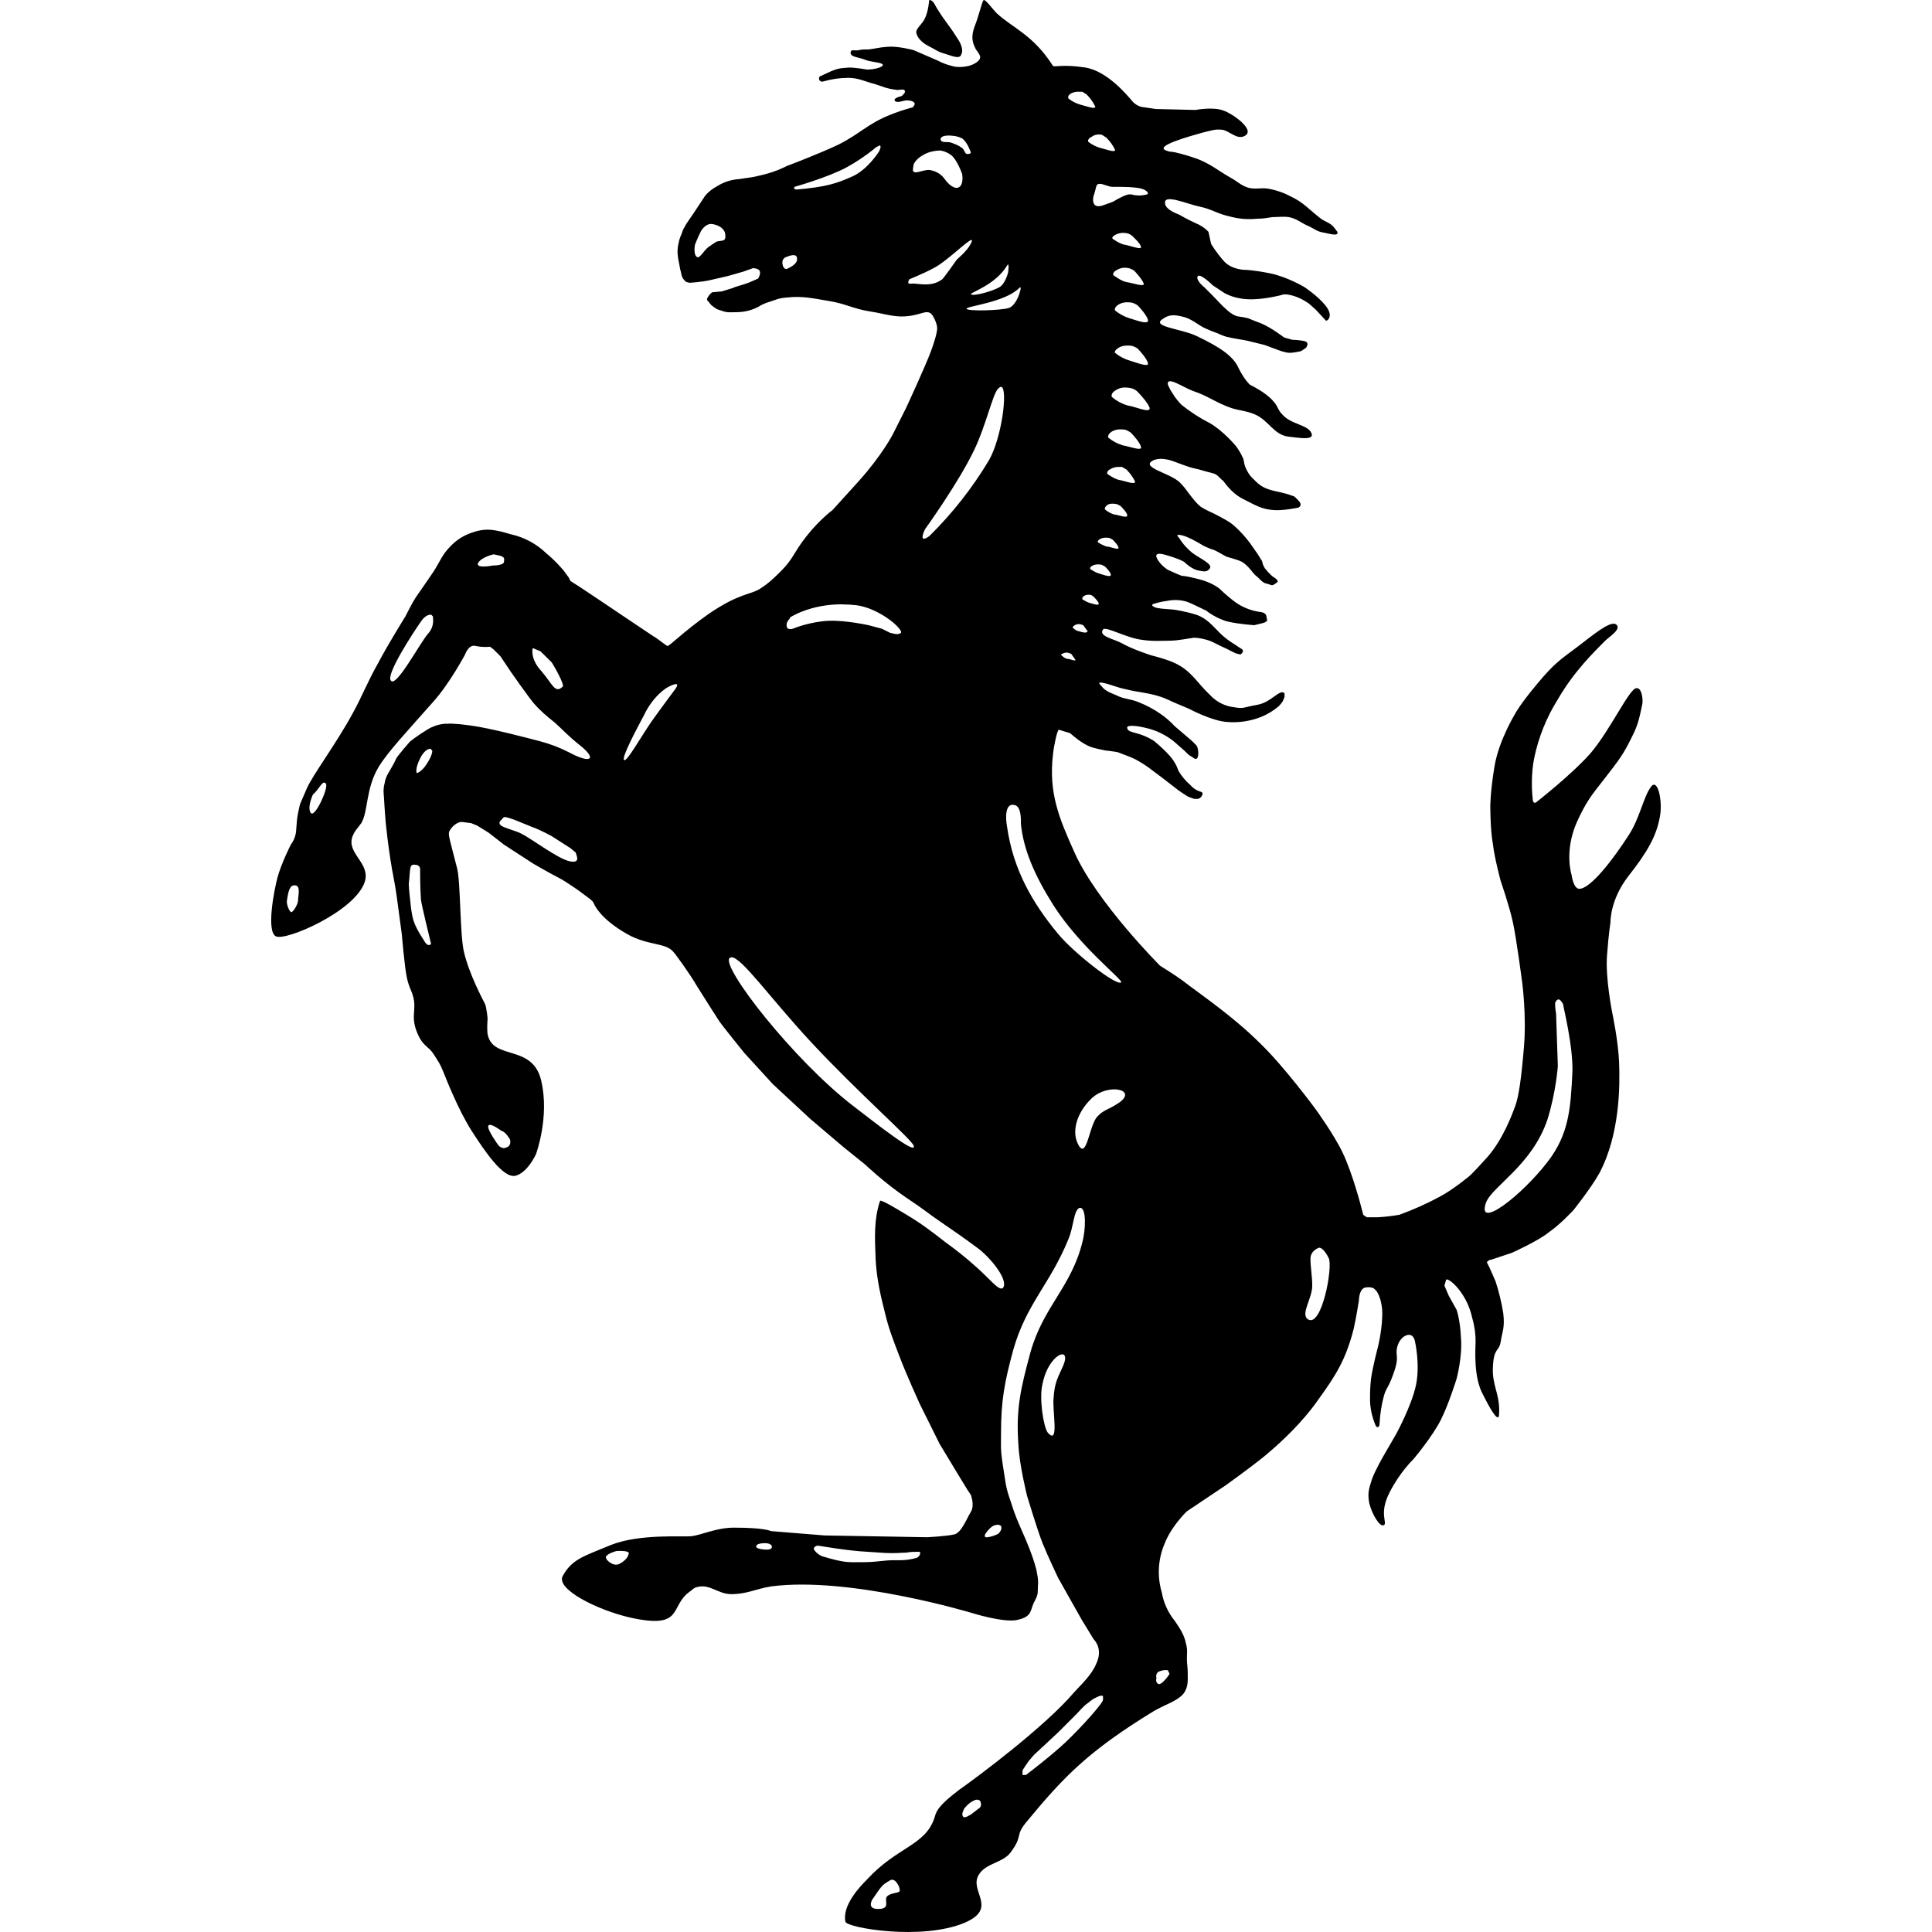
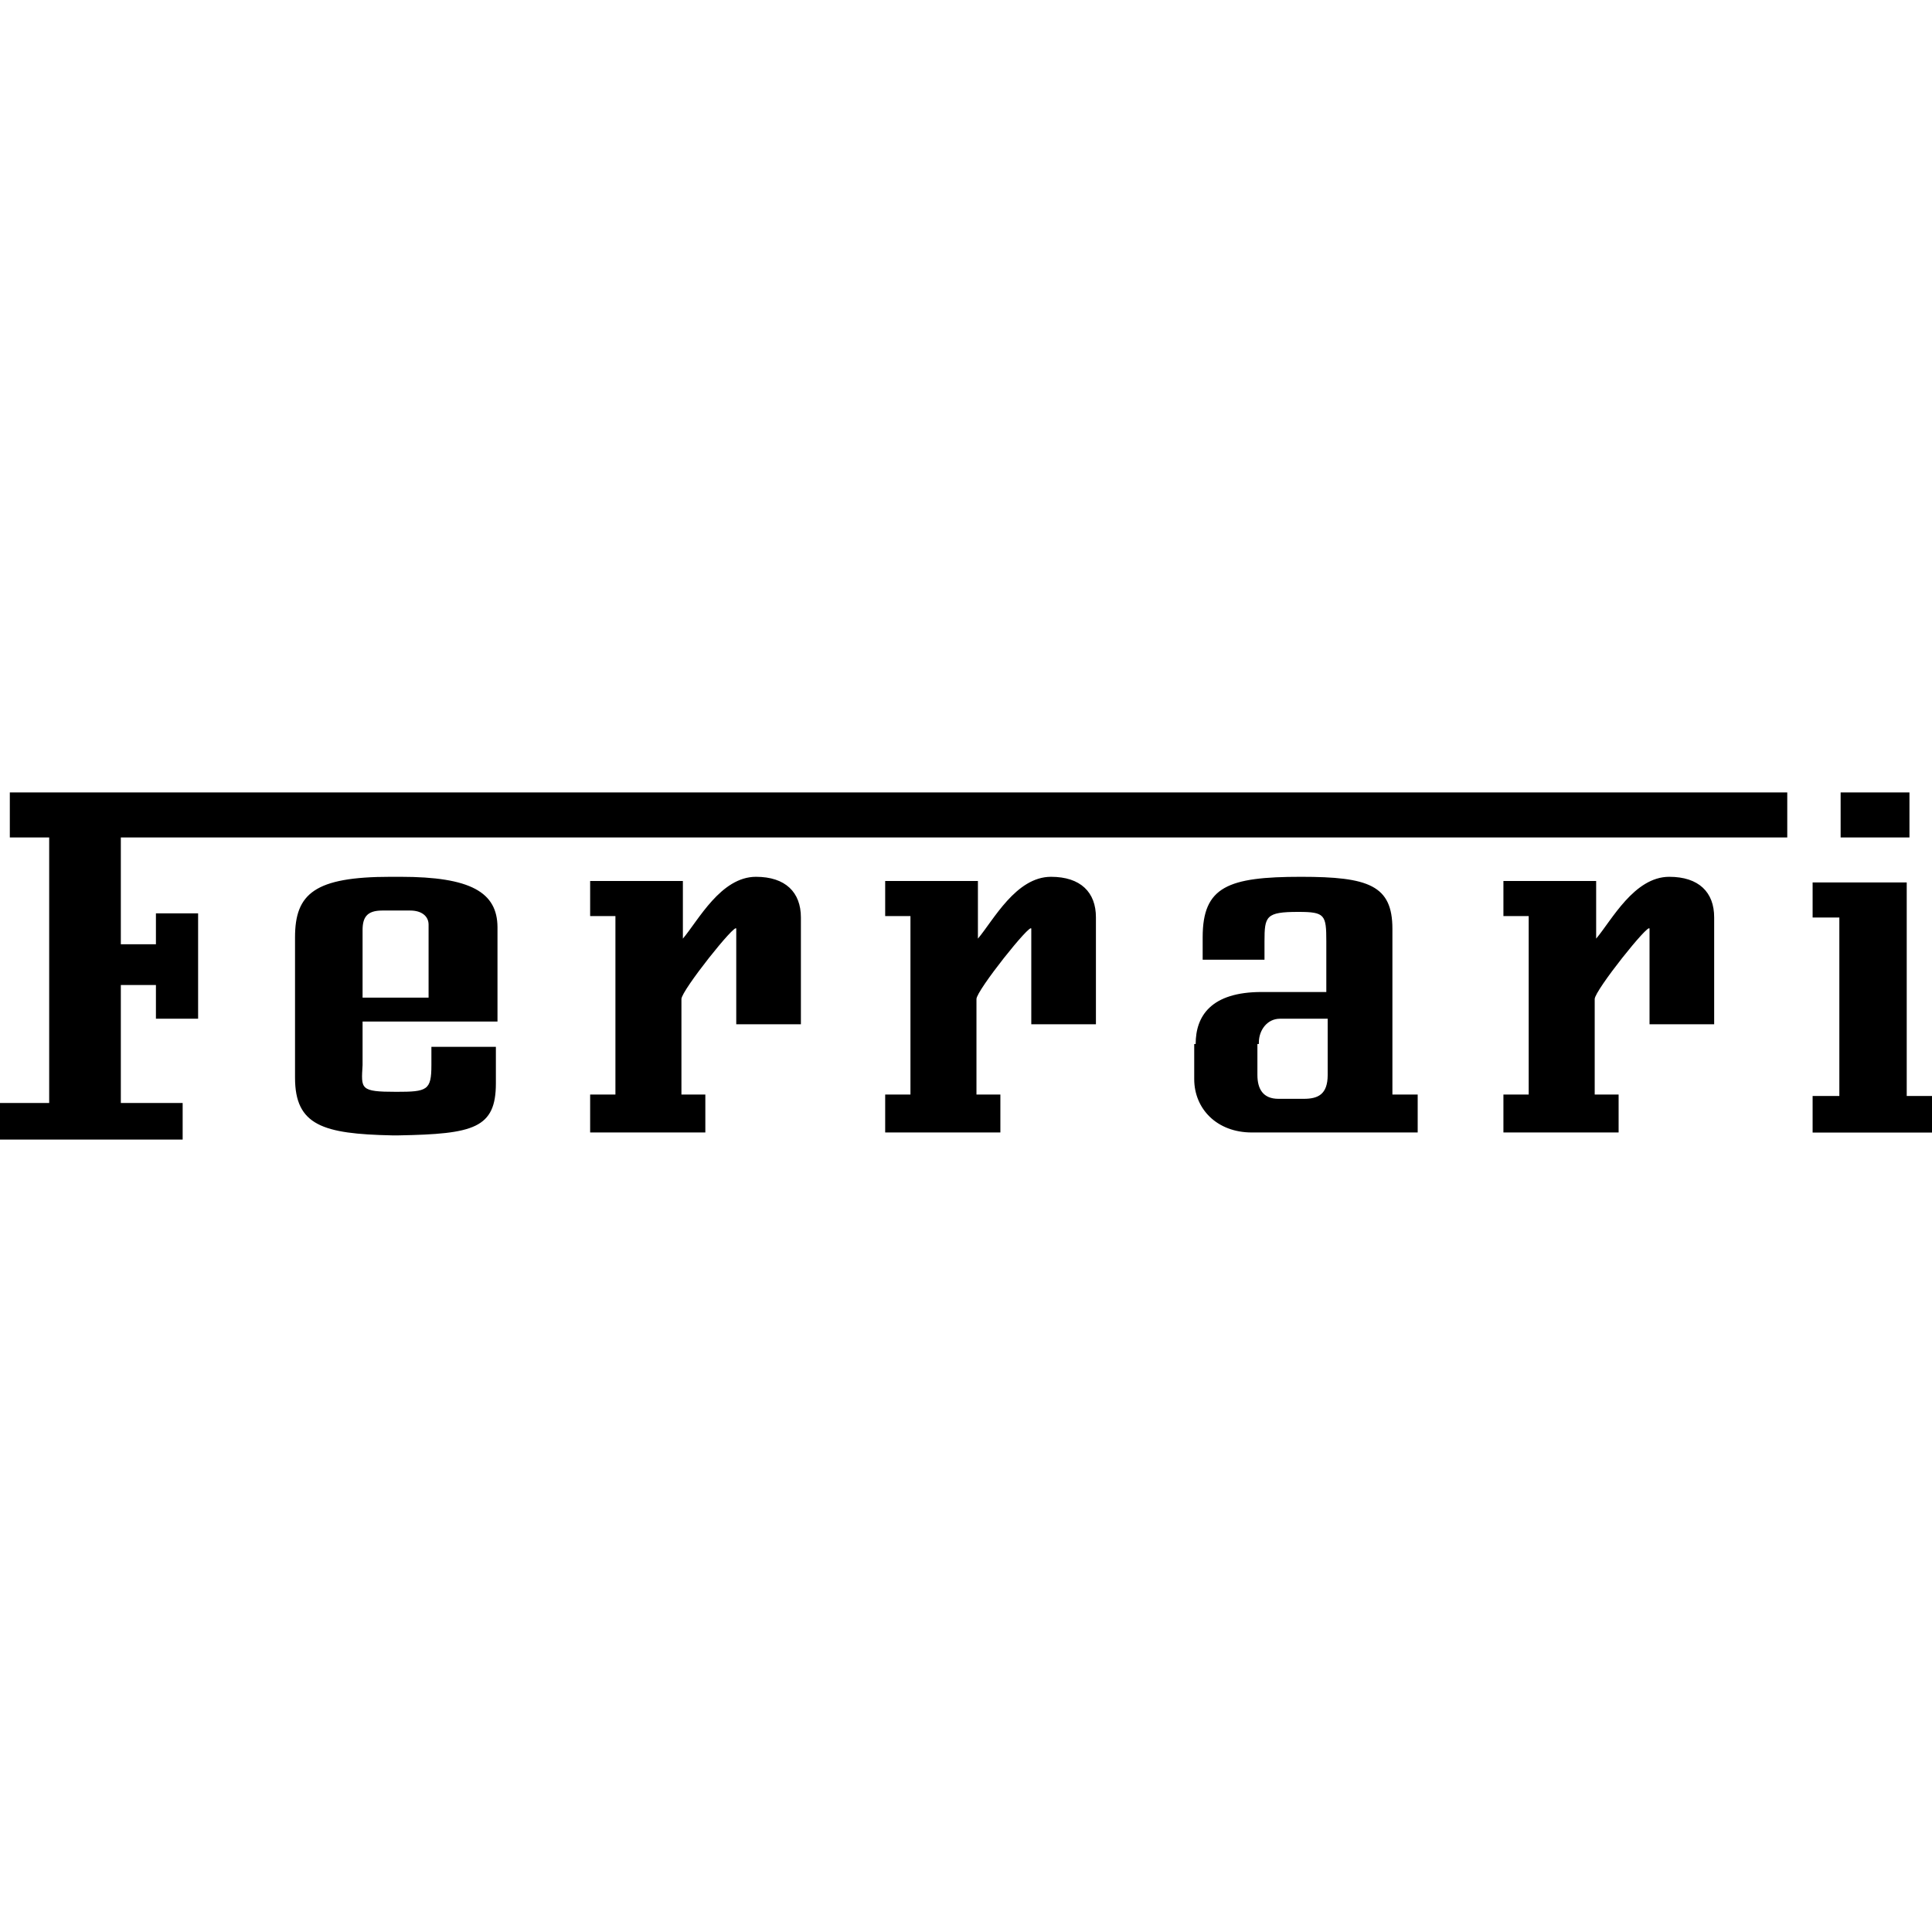
<svg xmlns="http://www.w3.org/2000/svg" role="img" viewBox="0 0 24 24">
-   <path d="M11.543 0s-.01.141-.053.227c-.032.075-.118.128-.107.182.01.054.064.119.15.162.086.043.117.074.203.096.075.021.184.076.205.011.033-.064-.01-.151-.064-.226-.086-.14-.13-.172-.248-.365C11.607.044 11.586 0 11.543 0zm.678 0c-.022.011-.054.174-.108.313-.064.161-.022.236.01.3.043.065.098.108-.01.173-.107.064-.248.043-.248.043s-.118-.023-.215-.076a23.832 23.832 0 0 0-.3-.13s-.194-.053-.323-.042c-.129.01-.14.022-.236.033-.054 0-.075-.001-.129.01-.043.01-.096-.02-.096.033s.107.054.182.086c.075.032.247.031.215.074-.043.043-.204.054-.215.043-.01 0-.117-.021-.203-.021-.14.01-.15.01-.353.107-.033.01-.022.086.042.064a1.12 1.12 0 0 1 .301-.043c.13 0 .203.044.332.077.108.032.118.052.28.074.032 0 .095-.022.095.021 0 .022-.043.055-.043.055s-.096.02-.086.053c.022.043.108 0 .15 0 .044 0 .11.012.098.054l-.021.032a2.312 2.312 0 0 0-.291.097c-.269.108-.375.237-.633.366-.247.118-.644.267-.644.267s-.118.065-.29.107c-.171.044-.182.034-.3.055a.571.571 0 0 0-.27.086.52.52 0 0 0-.15.117l-.15.227-.087.127c-.021.043-.042.064-.052.107-.022.054-.033.076-.043.13-.032.128 0 .204.021.333.011.032.011.054.022.086.01.032.052.065.052.065l.043.01s.152-.01.248-.032c.097-.021.237-.055.237-.055l.181-.052.12-.043s.075 0 .086.043c.01.032-.022.086-.022.086s-.065.03-.119.052c-.054.022-.183.054-.193.065l-.14.043-.118.011s-.022.011-.043.043c-.022.033-.022.032-.022.053.022.022.033.043.055.065.043.032.064.053.117.064.075.032.118.022.193.022a.587.587 0 0 0 .27-.065c.086-.054.118-.053.236-.096a.543.543 0 0 1 .118-.021c.204-.022.32.01.525.043.204.032.302.097.506.129.215.032.343.096.568.043.108-.022.173-.076.227.031.053.097.043.15.043.15s-.001.066-.076.27c-.076.204-.311.709-.311.709l-.162.322s-.13.257-.43.59a54.284 54.284 0 0 1-.32.353s-.161.119-.322.323c-.161.204-.163.279-.313.43-.097.096-.15.15-.268.226-.118.075-.258.053-.634.31-.322.226-.494.41-.516.399-.021-.01-.129-.098-.172-.12-.032-.02-.654-.439-.654-.439l-.258-.172-.119-.076-.021-.043-.063-.086s-.097-.118-.215-.214a.92.92 0 0 0-.441-.237c-.183-.053-.3-.086-.482-.021a.646.646 0 0 0-.27.172c-.107.107-.129.193-.215.322s-.172.248-.215.312c-.043.065-.129.237-.129.237s-.214.343-.332.568c-.14.247-.193.399-.322.635-.204.376-.495.762-.57.933l-.084.194s-.023.095-.033.16c-.011.064-.011.172-.022.215a.312.312 0 0 1-.053.119c-.01.01-.129.257-.172.418-.043.16-.14.666-.021.73.118.065.987-.31 1.105-.676.076-.236-.236-.355-.15-.57.032-.075.054-.085.107-.16.086-.14.054-.429.215-.697.118-.193.354-.442.676-.807.204-.225.398-.59.398-.59s.043-.129.13-.107c.096.021.181.01.181.01l.043.033.086.086.129.193s.216.31.29.397c.076.086.151.15.259.236.118.107.16.161.31.28.215.171.139.236-.14.085a1.82 1.82 0 0 0-.364-.138c-.128-.033-.612-.162-.859-.194-.236-.032-.28-.021-.28-.021s-.118-.012-.257.074c-.14.086-.215.15-.215.15s-.161.183-.172.215c-.01.032-.086.16-.086.16s-.044.066-.054.14c-.022.076-.01.151-.01.151l.01.16.011.15s.033.377.108.753c.021.107.043.279.043.279l.052.387s.033.409.065.548c.032.13.054.14.076.225.043.161-.032.236.043.43.075.193.14.17.215.289.054.086.074.107.117.215.043.107.183.463.344.72.172.269.398.601.549.569.15-.033.257-.268.257-.268s.172-.463.065-.914c-.108-.462-.602-.245-.666-.578-.01-.075 0-.193 0-.193s-.012-.141-.033-.184c-.022-.043-.194-.364-.258-.633-.054-.204-.043-.86-.086-1.043-.118-.472-.129-.43-.065-.515.076-.086.141-.065.141-.065l.096.012.076.031.139.086c.043.032.193.15.193.15l.365.237s.205.119.291.162c.086.043.16.096.16.096l.096.064.162.12.031.03.022.043s.076.173.398.356c.258.15.484.106.58.225.022.021.203.27.29.42.107.171.236.374.279.439.043.064.312.396.312.396l.354.387.463.43.418.355.267.215s.237.226.506.408c.258.172.268.193.44.31.128.087.3.206.472.335.172.14.366.396.291.482-.054.032-.151-.106-.334-.267a4.298 4.298 0 0 0-.375-.301c-.193-.15-.291-.227-.506-.356-.107-.064-.3-.181-.31-.16-.075.226-.066.44-.055.719.01.193.043.386.107.633.054.236.108.366.194.591.086.226.248.58.248.58l.246.495.226.375.118.193.043.064s.053.13 0 .215-.119.269-.215.28c-.097.021-.322.033-.322.033l-1.278-.022-.666-.054s-.074-.043-.46-.043c-.226 0-.409.096-.538.107-.107.01-.634-.032-.988.107-.333.14-.484.172-.602.387-.086.161.42.42.838.516.677.15.483-.14.74-.322.033-.022.044-.042.077-.053.171-.054.267.084.44.084.192 0 .3-.064.493-.096.977-.129 2.502.332 2.502.332s.377.118.549.086c.204-.043.16-.118.224-.236.054-.097.033-.117.043-.225 0-.064-.01-.096-.021-.16-.043-.183-.16-.441-.16-.441s-.087-.193-.12-.29c-.042-.139-.085-.226-.107-.376-.064-.398-.053-.365-.053-.59 0-.408.043-.634.15-1.031.162-.58.463-.827.688-1.385.065-.15.064-.365.14-.387.085-.01.075.269.032.43-.14.558-.483.794-.644 1.363-.118.44-.183.697-.15 1.148.01.247.107.635.107.635s.129.429.193.59c.065.161.193.43.193.43l.29.515.15.246s.106.097.053.258c-.054.161-.16.26-.29.399-.364.43-1.212 1.062-1.427 1.212-.3.226-.291.291-.313.356-.118.344-.462.354-.837.762-.086.086-.311.321-.268.525.021.075.945.237 1.482.012.42-.183.054-.388.172-.592.086-.15.3-.15.397-.28.16-.214.053-.203.193-.374.462-.559.763-.88 1.59-1.385.075-.043.215-.107.215-.107s.117-.055.16-.12c.054-.086.043-.16.043-.257 0-.065-.01-.096-.01-.16 0-.076.01-.119-.012-.194-.021-.118-.095-.215-.138-.28a.772.772 0 0 1-.162-.355.894.894 0 0 1 .033-.6c.086-.225.279-.407.279-.407l.482-.323s.42-.301.55-.42c.139-.118.407-.365.6-.644.226-.311.344-.505.44-.88.032-.14.065-.354.065-.354s0-.15.086-.16c.085-.011.107.02.107.02s.074.042.096.257c.01.215-.053.463-.053.463s-.065.246-.086.396c-.01.097-.012.15-.012.258 0 .183.076.334.076.334s.043.032.043-.043a1.6 1.6 0 0 1 .055-.344c.032-.107.053-.087.117-.27.086-.236.01-.213.053-.353.022-.064.076-.129.14-.129.065 0 .075.086.075.086s.065.28.012.537c-.054.258-.248.612-.248.612l-.149.257s-.107.183-.15.301c-.043.129-.055.183-.033.3.032.13.13.303.183.27.043-.032-.064-.14.065-.398s.298-.418.298-.418.237-.28.344-.494c.097-.193.194-.506.194-.506s.076-.28.054-.516c-.01-.225-.054-.343-.054-.343l-.096-.172-.055-.127.022-.076c.021-.011.097.043.162.129a.854.854 0 0 1 .16.343 1.018 1.018 0 0 1 .043.301c0 .086-.031.44.097.666.054.108.183.354.194.246.021-.247-.087-.364-.076-.59.01-.257.076-.193.097-.322.022-.14.053-.173.032-.355a2.632 2.632 0 0 0-.096-.397l-.076-.172-.032-.064s.021-.031.053-.031l.258-.086s.334-.15.463-.258c.14-.097.3-.27.3-.27s.215-.267.323-.46c.258-.484.257-1.096.246-1.376-.01-.268-.086-.623-.086-.623s-.086-.43-.064-.709c.021-.279.043-.408.043-.408s-.01-.279.226-.58c.236-.3.342-.493.385-.719.043-.193-.022-.504-.108-.386-.096.129-.137.387-.277.601-.193.301-.474.666-.613.666-.075 0-.096-.172-.096-.172s-.096-.29.065-.656c.118-.258.181-.332.332-.525.14-.183.225-.28.322-.473.086-.172.106-.204.16-.472.01-.065-.01-.204-.074-.194-.086 0-.322.517-.569.807-.236.268-.677.611-.677.611s-.043.031-.043-.055c-.01-.075-.022-.3.021-.503a2.22 2.22 0 0 1 .291-.72c.204-.354.461-.6.59-.73.054-.053.215-.151.13-.205-.076-.043-.302.15-.474.28-.214.16-.289.205-.503.463-.215.257-.27.365-.27.365s-.204.332-.258.654c-.054.322-.053.504-.053.504s0 .291.032.463c.021.182.097.46.097.46s.108.313.15.507c.044.193.118.761.118.761s.054.409.021.795c-.032.387-.064.612-.107.73-.043.119-.16.43-.354.645-.182.204-.226.236-.226.236s-.193.16-.354.246a3.743 3.743 0 0 1-.505.227 2.211 2.211 0 0 1-.268.031h-.139l-.043-.03-.023-.087s-.106-.419-.234-.687c-.108-.226-.334-.537-.334-.537s-.387-.527-.688-.817c-.344-.343-.73-.6-.967-.783-.086-.064-.279-.184-.279-.184s-.783-.783-1.062-1.406c-.194-.43-.322-.74-.268-1.213.01-.107.053-.312.074-.312l.14.043c.012.01.14.129.259.172.064.021.181.043.181.043s.097.01.15.021c.054.022.151.054.215.086.065.032.16.098.16.098l.184.138.194.15s.106.076.138.087c.032.01.054.021.065.021h.043s.044-.012.054-.055c.011-.053-.053-.01-.15-.117a.698.698 0 0 1-.15-.181s-.022-.087-.108-.184-.193-.182-.193-.182-.076-.053-.184-.086c-.107-.032-.14-.033-.15-.076-.01-.043.129-.021.129-.021s.162.021.29.086c.13.064.204.14.204.14l.086.075.055.054.052.032s.054.053.065-.022c.01-.064-.011-.118-.022-.129l-.053-.053-.214-.183a1.076 1.076 0 0 0-.172-.15 1.303 1.303 0 0 0-.28-.15c-.107-.044-.171-.033-.279-.087-.075-.032-.14-.053-.183-.117-.011-.01-.064-.055.033-.033.096.021.16.054.267.076.172.043.28.042.442.096.064.021.15.064.15.064l.203.086s.28.151.473.162a.938.938 0 0 0 .42-.064.814.814 0 0 0 .215-.13.36.36 0 0 0 .052-.064l.022-.054v-.043c-.054-.065-.16.108-.332.14-.183.033-.173.053-.291.032a.477.477 0 0 1-.3-.15c-.173-.162-.236-.312-.462-.409-.096-.043-.27-.086-.27-.086s-.236-.075-.365-.15c-.096-.054-.298-.086-.234-.172.032-.043.29.107.482.129.14.021.237.011.344.011s.258-.033.28-.033c.021-.01.106 0 .181.022.075.021.118.053.193.086.076.032.163.086.184.086l.043.011.022-.021.01-.022-.01-.021-.034-.022-.064-.043s-.096-.054-.182-.14c-.086-.086-.162-.182-.29-.225-.13-.043-.28-.064-.28-.064l-.15-.012-.065-.01s-.107-.033-.021-.054a.888.888 0 0 1 .15-.032.495.495 0 0 1 .248.01c.086.032.226.107.236.107.011.011.14.109.28.141.14.032.322.043.322.043l.086-.021.043-.012.031-.022-.01-.052s0-.044-.064-.055a.697.697 0 0 1-.313-.117c-.118-.086-.203-.172-.203-.172s-.086-.076-.258-.12c-.16-.042-.214-.042-.214-.042l-.055-.022-.117-.052s-.055-.033-.098-.086c-.043-.054-.106-.152.076-.098.183.054.225.086.225.086s.097.097.183.107c.054.011.097.022.13-.021.053-.054-.098-.118-.206-.194a.725.725 0 0 1-.172-.193s-.063-.053.034-.031c.096.021.267.129.267.129s.086.042.13.053c.031.01.118.064.161.085.032.011.13.033.193.065.086.054.13.14.172.172.043.032.076.087.13.097.053.011.063.032.095.01a.418.418 0 0 0 .043-.031s.01-.023-.043-.055-.117-.117-.117-.117l-.022-.043-.011-.043-.053-.086-.098-.14s-.15-.204-.289-.28c-.129-.075-.226-.117-.226-.117s-.064-.031-.096-.053c-.054-.043-.076-.077-.12-.13-.053-.065-.073-.106-.138-.17-.118-.118-.483-.184-.344-.27.076-.043.172-.02.215-.01.043.011.14.052.237.084.064.022.107.024.171.045.065.022.14.031.172.053.032.021.065.065.086.076.011.01.096.15.246.225.15.075.227.128.377.138.118.011.31-.03.31-.03s.055-.023.012-.077c-.053-.054-.054-.064-.097-.074-.172-.065-.31-.043-.44-.172-.053-.054-.076-.065-.119-.15-.043-.086-.02-.107-.052-.16-.022-.054-.077-.13-.077-.13s-.16-.194-.332-.29a1.955 1.955 0 0 1-.334-.215c-.032-.022-.095-.108-.095-.108l-.055-.086-.031-.064c-.022-.118.192.033.31.076.194.064.291.15.485.215.107.032.172.031.279.074.182.075.236.258.43.28.107.01.322.053.279-.044-.043-.107-.258-.107-.365-.236-.054-.054-.054-.106-.108-.16-.086-.108-.29-.205-.29-.205s-.064-.053-.14-.203c-.064-.15-.225-.26-.515-.399-.193-.096-.58-.118-.43-.215.086-.064.161-.053.28-.021.118.043.16.098.257.14.097.044.14.054.16.065.022.01.097.043.13.043.02.01.183.032.226.043l.215.053.172.064s.085.033.138.033.141-.021.141-.021l.064-.043.01-.022s.033-.053-.053-.064a.986.986 0 0 0-.128-.012l-.077-.021-.03-.01s-.151-.118-.28-.172a4.841 4.841 0 0 1-.162-.064l-.053-.012-.064-.01s-.055 0-.141-.076c-.086-.075-.118-.118-.193-.193l-.096-.096s-.086-.066-.086-.12c.01-.085.193.098.193.098l.13.086s.107.076.3.086c.193.011.43-.054.43-.054s.031-.02.138.011.194.096.194.096l.086.076.129.139.021-.01c.01-.01.065-.065-.031-.183-.097-.119-.258-.225-.258-.225s-.215-.129-.43-.172c-.214-.043-.312-.043-.312-.043s-.161 0-.258-.107c-.097-.108-.16-.215-.16-.215l-.033-.15s-.053-.065-.16-.108c-.097-.043-.206-.107-.206-.107s-.16-.054-.172-.13c-.032-.139.27 0 .43.032.15.032.215.087.365.12a.915.915 0 0 0 .344.03c.075 0 .118-.008.193-.02.076 0 .13-.01.206 0 .107.022.15.075.257.118.065.032.097.063.172.074.065.011.194.055.172-.01l-.033-.043c-.054-.075-.117-.075-.182-.128-.14-.108-.204-.193-.365-.268a.932.932 0 0 0-.29-.098c-.087-.01-.151.012-.237-.01-.097-.032-.128-.075-.225-.128-.15-.086-.237-.162-.398-.227a2.663 2.663 0 0 0-.29-.086l-.076-.01-.03-.011c-.151-.054.267-.171.46-.225.097-.021.14-.044.236-.033.086.01.183.13.28.076.14-.075-.161-.28-.258-.312-.129-.054-.354-.01-.354-.01l-.494-.012-.14-.021s-.086 0-.15-.075c-.065-.075-.311-.377-.59-.42-.29-.043-.376 0-.397-.02-.247-.388-.506-.473-.7-.655-.053-.054-.138-.173-.16-.162zm1.173 1.14a.53.53 0 0 1 .051 0l.053.033a.54.54 0 0 1 .107.15c.011.043-.128-.01-.181-.022a.43.43 0 0 1-.15-.076s-.023-.032.03-.064a.197.197 0 0 1 .09-.022zm.252.53c.026 0 .045.006.045.006l.053.034a.538.538 0 0 1 .107.15c.011.043-.128-.01-.181-.022a.43.43 0 0 1-.15-.076s-.022-.032.043-.064a.133.133 0 0 1 .083-.027zm-1.882.014a.398.398 0 0 1 .08.004s.043 0 .107.031c.065.043.108.172.108.172s.01.022-.043.022c-.033 0-.033-.053-.065-.075-.043-.032-.075-.043-.129-.064-.053-.021-.128.01-.138-.043 0-.032.04-.044.08-.047zm-.844.125c.042-.012 0 .072 0 .072s-.139.225-.332.311-.322.13-.688.162c-.053 0-.03-.033-.03-.033s.417-.117.654-.246a2.36 2.36 0 0 0 .322-.215.25.25 0 0 1 .074-.05zm.752.06s.065.002.14.055c.076.054.14.237.14.237s.022.117-.032.16-.14-.031-.184-.096a.269.269 0 0 0-.16-.107c-.086-.032-.215.064-.236 0 0-.022.01-.076.01-.076s.022-.064.119-.117c.086-.054.203-.055.203-.055zm1.998.415c.043.004.103.037.15.037.14 0 .257 0 .354.021.086.022.107.075.064.075a.33.33 0 0 1-.096.011c-.096 0-.086-.043-.214.022-.13.064-.033.033-.215.097-.172.065-.13-.107-.13-.107s.013-.033.034-.12c.008-.031.027-.039.053-.036zm-4.844.498c.065 0 .184.044.184.14.01.097-.066.054-.12.086-.031.022-.052.033-.095.065-.054.043-.108.15-.14.117-.044-.032-.022-.15-.022-.15s.033-.086.076-.172c.054-.086.117-.086.117-.086zm5.137.111a.228.228 0 0 1 .05.008s.032.01.053.031c.022.022.108.098.108.14 0 .033-.139-.022-.203-.032-.065-.011-.15-.075-.15-.075s-.022-.02.042-.052a.21.21 0 0 1 .1-.02zm-1.895.088c.01 0 .009.015-.01.049-.042.086-.171.193-.171.193s-.15.214-.182.246c-.14.108-.312.044-.387.055-.064.01-.021-.055-.021-.055s.183-.074.3-.138c.158-.079.427-.35.471-.35zM9.86 3.17c.023 0 .041.01.041.043.011.075-.128.128-.128.128s-.042.011-.053-.064c-.01-.075.053-.086.053-.086s.05-.024.087-.021zm2.66.117c.018-.01.003.097.003.097s-.033.141-.108.184c-.096.054-.334.118-.355.086 0-.022.311-.12.45-.355a.034.034 0 0 1 .01-.012zm1.454.039a.239.239 0 0 1 .052.006s.03.01.063.03c.032.033.108.12.119.163.01.043-.14-.01-.215-.021-.064-.011-.162-.086-.162-.086s-.02-.033.045-.065a.175.175 0 0 1 .098-.027zm-1.301.244c.02-.006-.012.084-.012.084s-.043.14-.129.172c-.107.032-.514.042-.525.01-.01-.033.472-.076.654-.258a.026.026 0 0 1 .012-.008zm1.334.185a.3.3 0 0 1 .06.006s.033.01.065.032c.032.032.118.13.129.183.01.065-.15 0-.225-.021a.535.535 0 0 1-.184-.098s-.021-.031.043-.074a.207.207 0 0 1 .112-.028zm0 .537a.3.3 0 0 1 .06.006s.033.01.065.032c.032.032.118.13.129.183.01.054-.15-.011-.225-.033a.525.525 0 0 1-.184-.096s-.021-.021.043-.064a.207.207 0 0 1 .112-.027zm-1.568.514c.083.024.007.629-.153.91a4.718 4.718 0 0 1-.742.944c-.15.107-.053-.086-.053-.086s.418-.579.612-.987c.14-.29.226-.676.29-.752.02-.022.034-.032.046-.029zm1.55.008a.314.314 0 0 1 .069.01s.042.01.074.043c.032.032.14.151.15.205 0 .064-.182-.023-.267-.033a.54.54 0 0 1-.203-.108s-.023-.043.052-.086a.206.206 0 0 1 .125-.031zm-.068.52a.3.3 0 0 1 .06.005s.033.012.065.034c.032.032.118.128.129.181.01.054-.15-.01-.225-.021a.526.526 0 0 1-.182-.096s-.02-.033.043-.076a.201.201 0 0 1 .11-.027zm-.031.466a.482.482 0 0 1 .048 0l.055.033a.542.542 0 0 1 .108.15c0 .044-.13-.01-.194-.02-.064-.011-.15-.075-.15-.075s-.022-.032.043-.064a.2.2 0 0 1 .09-.024zm-.059.457a.32.32 0 0 1 .045.006l.043.022c.021.021.084.085.084.117 0 .043-.117-.01-.16-.01a.32.32 0 0 1-.117-.064s-.012-.023.03-.055c.022-.016.05-.017.075-.016zm-.09.422a.31.31 0 0 1 .037.002l.043.022c.022.021.074.075.074.107-.01.022-.107-.021-.15-.021a.475.475 0 0 1-.107-.053s-.01-.022.033-.043a.165.165 0 0 1 .07-.014zm-7.609.207c.118.022.14.032.129.086.01.054-.139.053-.139.053s-.216.044-.183-.031c.043-.076.193-.108.193-.108zm7.511.125c.022 0 .04.004.04.004l.043.022c.021.021.074.075.074.107-.011.032-.108-.01-.15-.021-.044-.011-.108-.055-.108-.055s-.01-.022.033-.043a.156.156 0 0 1 .068-.014zm-.12.377a.22.22 0 0 1 .03.002l.032.022c.01.01.064.064.064.086 0 .032-.076 0-.119-.01-.032-.01-.084-.043-.084-.043s-.01-.022.022-.043a.1.1 0 0 1 .054-.014zm-3.061.12a1.5 1.5 0 0 1 .182.011c.3.043.59.312.546.344-.043.032-.107 0-.129 0l-.107-.053-.162-.043s-.29-.065-.504-.055c-.215.011-.408.086-.408.086s-.086.044-.107-.01c-.011-.064.033-.097.033-.097l.01-.022s.246-.164.646-.162zm-5.113.128c.007 0 .01.002.01.002l.021.022c-.01 0 .032.107-.064.214-.097.108-.397.677-.461.58-.065-.075.29-.613.365-.72.056-.089.107-.098.129-.098zm8.05.117c.015 0 .026.002.026.002l.031.012.055.074c-.011.032-.076.011-.108 0-.032 0-.076-.043-.076-.043s-.01-.01.022-.03a.094.094 0 0 1 .05-.015zm-6.783.303c.017-.006.029.008.043.012l.053.021.033.032.108.107c.043.064.16.28.138.3-.096.097-.128-.032-.267-.193-.14-.15-.108-.279-.108-.279zm6.633.05a.079.079 0 0 1 .025.005l.032.01.054.076c0 .021-.065-.012-.097-.012-.033 0-.075-.043-.075-.043s-.022-.01.01-.021a.094.094 0 0 1 .051-.014zM8.4 8.497c.035.003-.013.065-.013.065s-.184.246-.291.397c-.14.203-.312.514-.344.482-.032-.032.151-.374.248-.557.107-.225.268-.343.332-.365a.173.173 0 0 1 .068-.021zm-3.052.805l.021.022s.011.042-.064.16-.13.119-.13.119c0-.01-.02-.053.044-.182s.129-.119.129-.119zm-1.317.42a.032.032 0 0 1 .016.01c.032.043-.064.236-.064.236s-.097.203-.13.117c-.032-.075.034-.214.034-.214.075-.066.108-.156.144-.149zm8.565.277c.096.011.086.194.086.237.032.311.162.624.398 1 .333.526.87.934.848.967-.054.053-.59-.366-.784-.602-.322-.387-.56-.806-.634-1.332-.022-.118-.022-.291.086-.27zm-6.324.15c.021 0 .117.034.117.034l.236.096c.01 0 .13.054.227.107l.234.15.066.055c0 .022.075.14-.076.108-.15-.033-.472-.28-.601-.344-.13-.064-.343-.086-.246-.172.01-.01.021-.033.043-.033zm-1.14.593a.058.058 0 0 1 .022 0c.065 0 .065.052.065.052v.033s-.001.194.01.344c0 .043.119.526.119.526s.021.043-.022.043c-.032 0-.064-.065-.064-.065s-.087-.128-.12-.224c-.031-.086-.042-.227-.042-.227s-.022-.182-.022-.246c.011-.086.011-.162.022-.205a.039.039 0 0 1 .031-.031zm-1.49.257a.06.06 0 0 1 .03 0c.064.011.031.128.031.182s-.062.15-.084.15c-.021 0-.065-.096-.054-.15.01-.047.018-.167.078-.182zm5.442.893c.122-.01.475.497.988 1.05.58.624 1.256 1.215 1.278 1.29.043.129-.473-.28-.752-.494-.741-.57-1.643-1.729-1.535-1.836a.036.036 0 0 1 .021-.01zm10.273.523c.02-.002.037.024.037.024l.022.031c0 .022.128.526.117.848-.022.45-.042.773-.31 1.117-.323.419-.882.85-.764.506.075-.204.57-.462.763-1.031.108-.344.13-.667.13-.667l-.022-.654s-.012-.053-.012-.129c.012-.032.027-.043.04-.045zm-5.478 1.12c.1.011.145.074.027.16-.14.096-.193.085-.28.181-.096.118-.127.517-.224.356-.096-.161-.032-.387.13-.559a.418.418 0 0 1 .347-.139zm-7.799.439c.041-.008.149.074.149.074.053.01.107.108.107.108s.022.076-.043.097c-.064.032-.107-.033-.107-.033s-.14-.193-.12-.236a.019.019 0 0 1 .014-.01zm10.307 1.525c.021 0 .065.022.119.13s-.086.868-.258.76c-.097-.064.053-.256.053-.417 0-.129-.022-.227-.022-.334 0-.107.108-.139.108-.139zM13.2 16.824c.038.004.048.058-.004.166-.075.161-.096.215-.107.366-.022.16.076.61-.074.44-.054-.076-.108-.43-.065-.602.047-.242.186-.375.25-.37zm-.82 2.118c.036-.005.054.013.054.013.022.043-.022.087-.033.098a.435.435 0 0 1-.129.043c-.064.01-.03-.043-.03-.043s.041-.066.095-.098a.134.134 0 0 1 .043-.013zm-2.877.228c.086 0 .086.043.086.043 0 .032-.033.044-.12.033-.074-.01-.084-.032-.073-.043 0-.01.021-.033.107-.033zm.652.031a.063.063 0 0 1 .024.002s.365.064.601.074c.172.011.258.023.43.012.097 0 .043-.012.193-.012.054-.01.022.066-.021.077-.161.043-.226.02-.365.031-.119.01-.173.021-.291.021-.204 0-.224.012-.514-.074-.054-.021-.12-.086-.098-.107a.055.055 0 0 1 .041-.024zm-2.435.065c.126.003.086.045.086.045s-.001.042-.076.095c-.076.054-.107.022-.118.022-.01 0-.086-.043-.086-.086.011-.043.13-.074.13-.074a.489.489 0 0 1 .064-.002zm6.761 1.48a.133.133 0 0 1 .026.002l.021.043c0 .01-.086.13-.129.13-.053-.012-.033-.075-.033-.075s-.021-.065.043-.086a.232.232 0 0 1 .072-.014zm-.802.318c.008 0 .018.001.023.006v.043c.01.033-.27.345-.463.528-.182.172-.494.408-.494.408h-.043v-.055l.012-.021.021-.032.022-.033.021-.03.065-.077.15-.139.15-.14.237-.237s.085-.095.117-.117c.032-.021.054-.043.086-.064.032-.016.07-.038.096-.04zm-1.553 1.293a.064.064 0 0 1 .05.014c.033.075-.02.096-.02.096l-.098.076c-.011 0-.075.054-.096.021-.022-.032.01-.075.01-.086 0-.01.065-.085.119-.107a.093.093 0 0 1 .035-.014zm-1.047.994c.044-.005.076.061.076.061s.022.031.022.074c0 .033-.097.022-.15.065-.065.043.065.173-.14.162-.117-.01-.053-.118-.042-.129l.074-.107c.054-.076.087-.087.14-.12a.046.046 0 0 1 .02-.006z" />
+   <path d="M17.297 13.283v-1.745c0-.541-.297-.646-1.135-.646-.908 0-1.222.122-1.222.751v.279h.768v-.227c0-.314.017-.367.419-.367.332 0 .349.035.349.367v.628h-.803c-.628 0-.82.297-.82.646h.785v-.017c0-.157.105-.297.262-.297h.593v.698c0 .244-.122.297-.297.297h-.314c-.192 0-.262-.122-.262-.297v-.384h-.785v.436c0 .367.279.663.716.663h2.06v-.471h-.314v-.314zm6.389.332v-2.653h-1.169v.436h.332v2.217h-.332v.454H24v-.454h-.314zm-2.95-2.723c-.436 0-.716.541-.908.768v-.716h-1.152v.436h.314v2.217h-.314v.471h1.431v-.471h-.297V12.41c0-.105.681-.96.681-.873v1.187h.803v-1.327c.001-.313-.191-.505-.558-.505M5.324 12.393h-.82v-.838c0-.157.052-.244.244-.244h.349c.14 0 .227.07.227.175v.907zm-.349-1.501h-.123c-.943 0-1.187.209-1.187.751v1.745c0 .593.349.698 1.204.716h.087c.925-.017 1.204-.087 1.204-.646v-.454h-.801v.227c0 .314-.052.332-.436.332-.454 0-.436-.035-.419-.332v-.541H6.18v-1.17c-.001-.436-.333-.628-1.205-.628zm17.89-.489h.855v-.559h-.855v.559zm-22.743 0h.489v3.299H0v.454h2.269v-.454h-.768v-1.466h.436v.419h.524v-1.309h-.524v.384h-.436v-1.327h20.701v-.559H.122v.559zm9.269.489c-.436 0-.716.541-.908.768v-.716H7.331v.436h.314v2.217h-.314v.471h1.431v-.471h-.297V12.41c0-.105.681-.96.681-.873v1.187h.803v-1.327c0-.313-.192-.505-.558-.505m3.665 0c-.436 0-.716.541-.908.768v-.716h-1.152v.436h.314v2.217h-.314v.471h1.431v-.471h-.297V12.41c0-.105.681-.96.681-.873v1.187h.803v-1.327c.001-.313-.191-.505-.558-.505" />
</svg>
